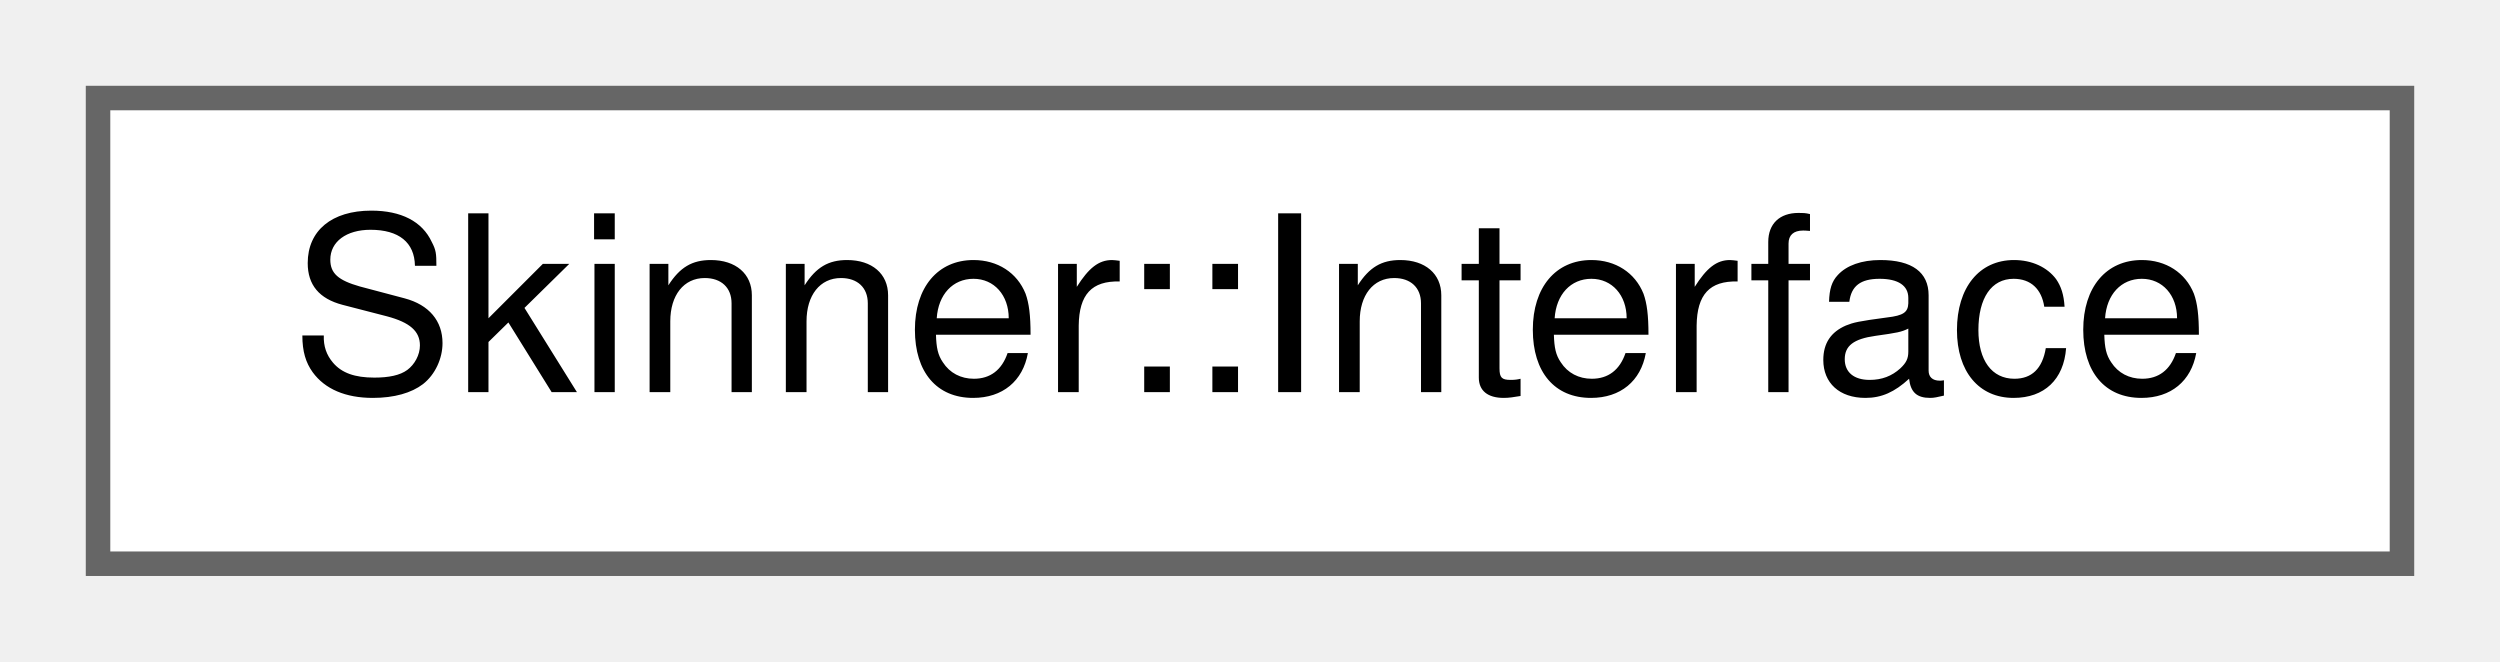
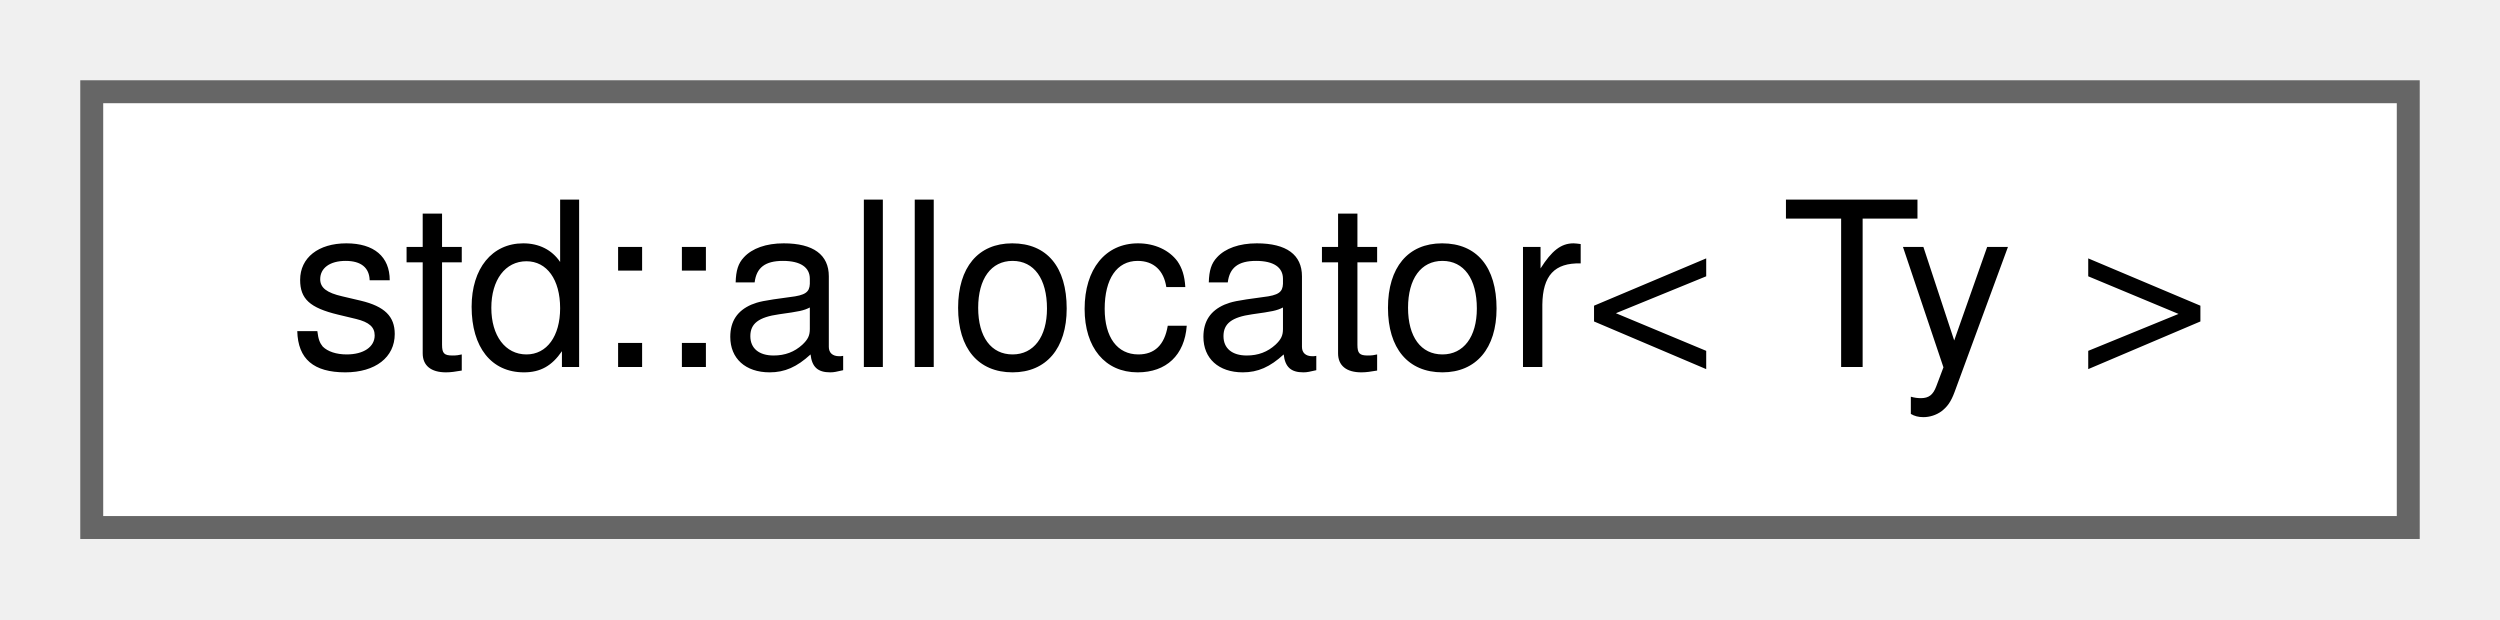
- <svg xmlns="http://www.w3.org/2000/svg" xmlns:xlink="http://www.w3.org/1999/xlink" width="102pt" height="27pt" viewBox="0.00 0.00 102.00 27.00">
+ <svg xmlns="http://www.w3.org/2000/svg" xmlns:xlink="http://www.w3.org/1999/xlink" width="109pt" height="27pt" viewBox="0.00 0.00 109.00 27.00">
  <g id="graph0" class="graph" transform="scale(1 1) rotate(0) translate(4 23)">
    <g id="node1" class="node">
      <g id="a_node1">
-         <a xlink:href="classSkinner_1_1Interface.html" target="_top" xlink:title=" ">
-           <polygon fill="white" stroke="#666666" points="94,-19 0,-19 0,0 94,0 94,-19" />
-           <text text-anchor="middle" x="47" y="-7" font-family="Helvetica,sans-Serif" font-size="10.00">Skinner::Interface</text>
+         <a xlink:href="classstd_1_1allocator.html" target="_top" xlink:title=" ">
+           <polygon fill="white" stroke="#666666" points="101,-19 0,-19 0,0 101,0 101,-19" />
+           <text text-anchor="middle" x="50.5" y="-7" font-family="Helvetica,sans-Serif" font-size="10.00">std::allocator&lt; Ty &gt;</text>
        </a>
      </g>
    </g>
  </g>
</svg>
